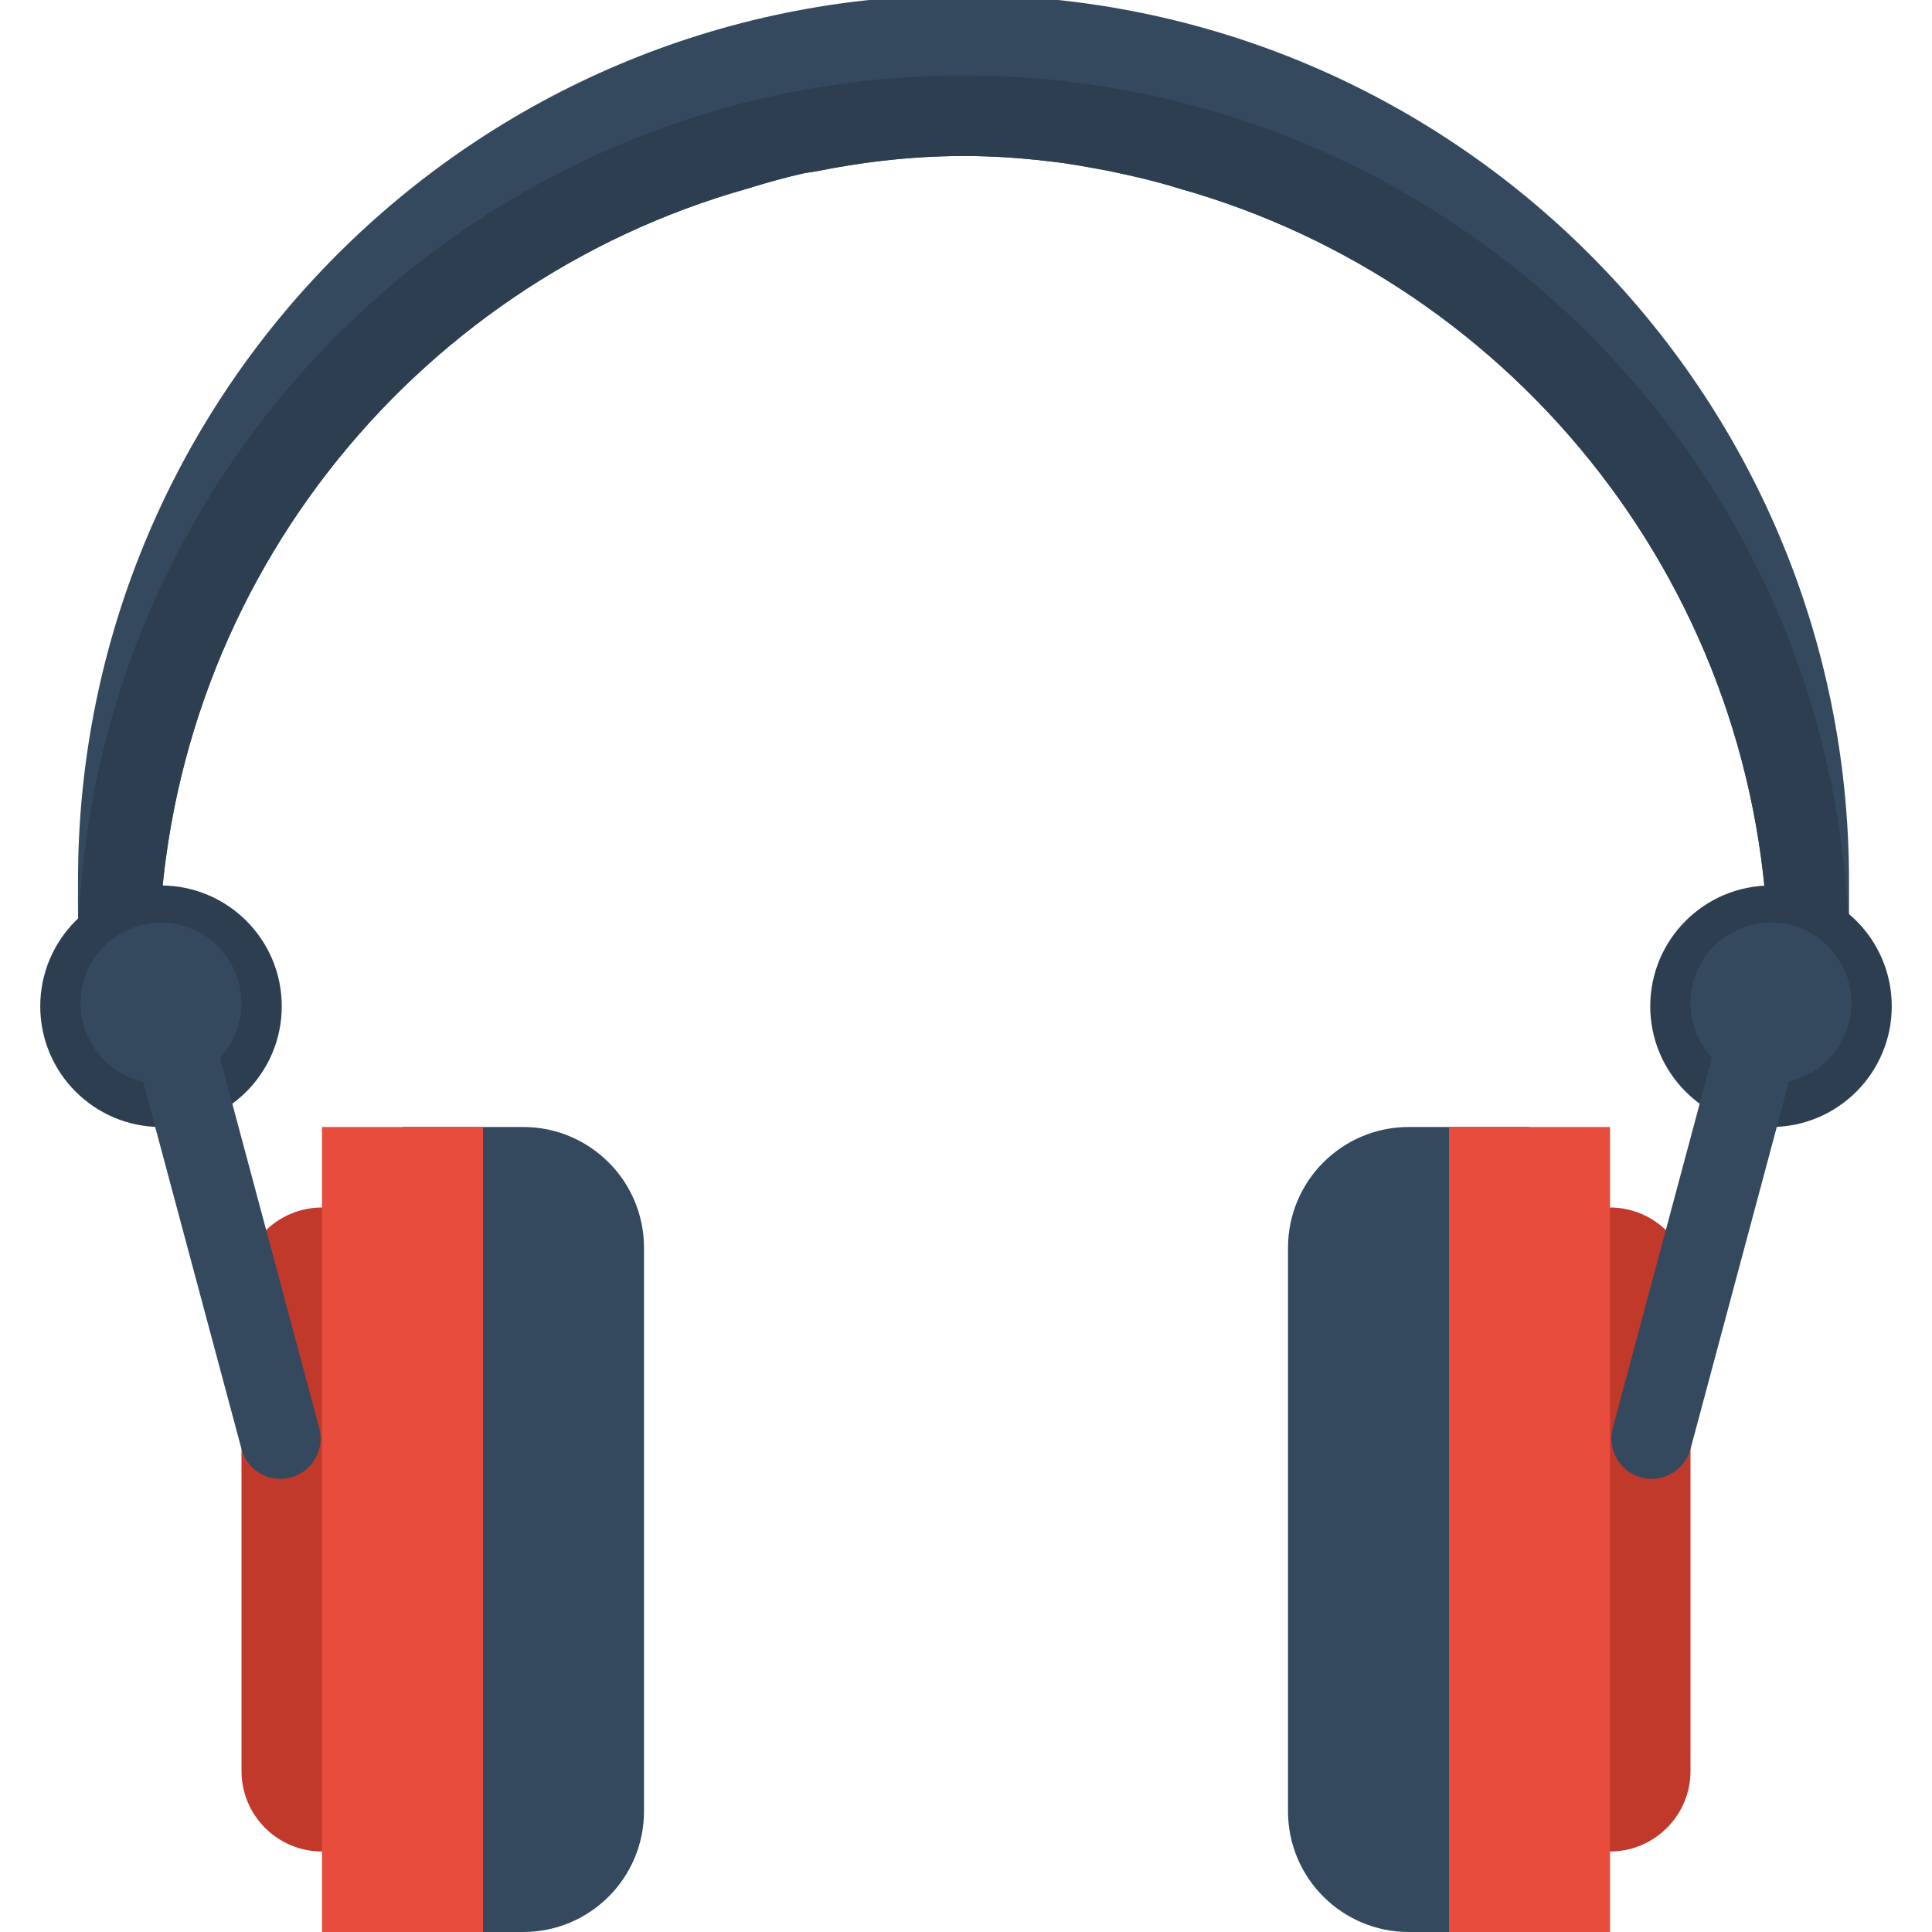
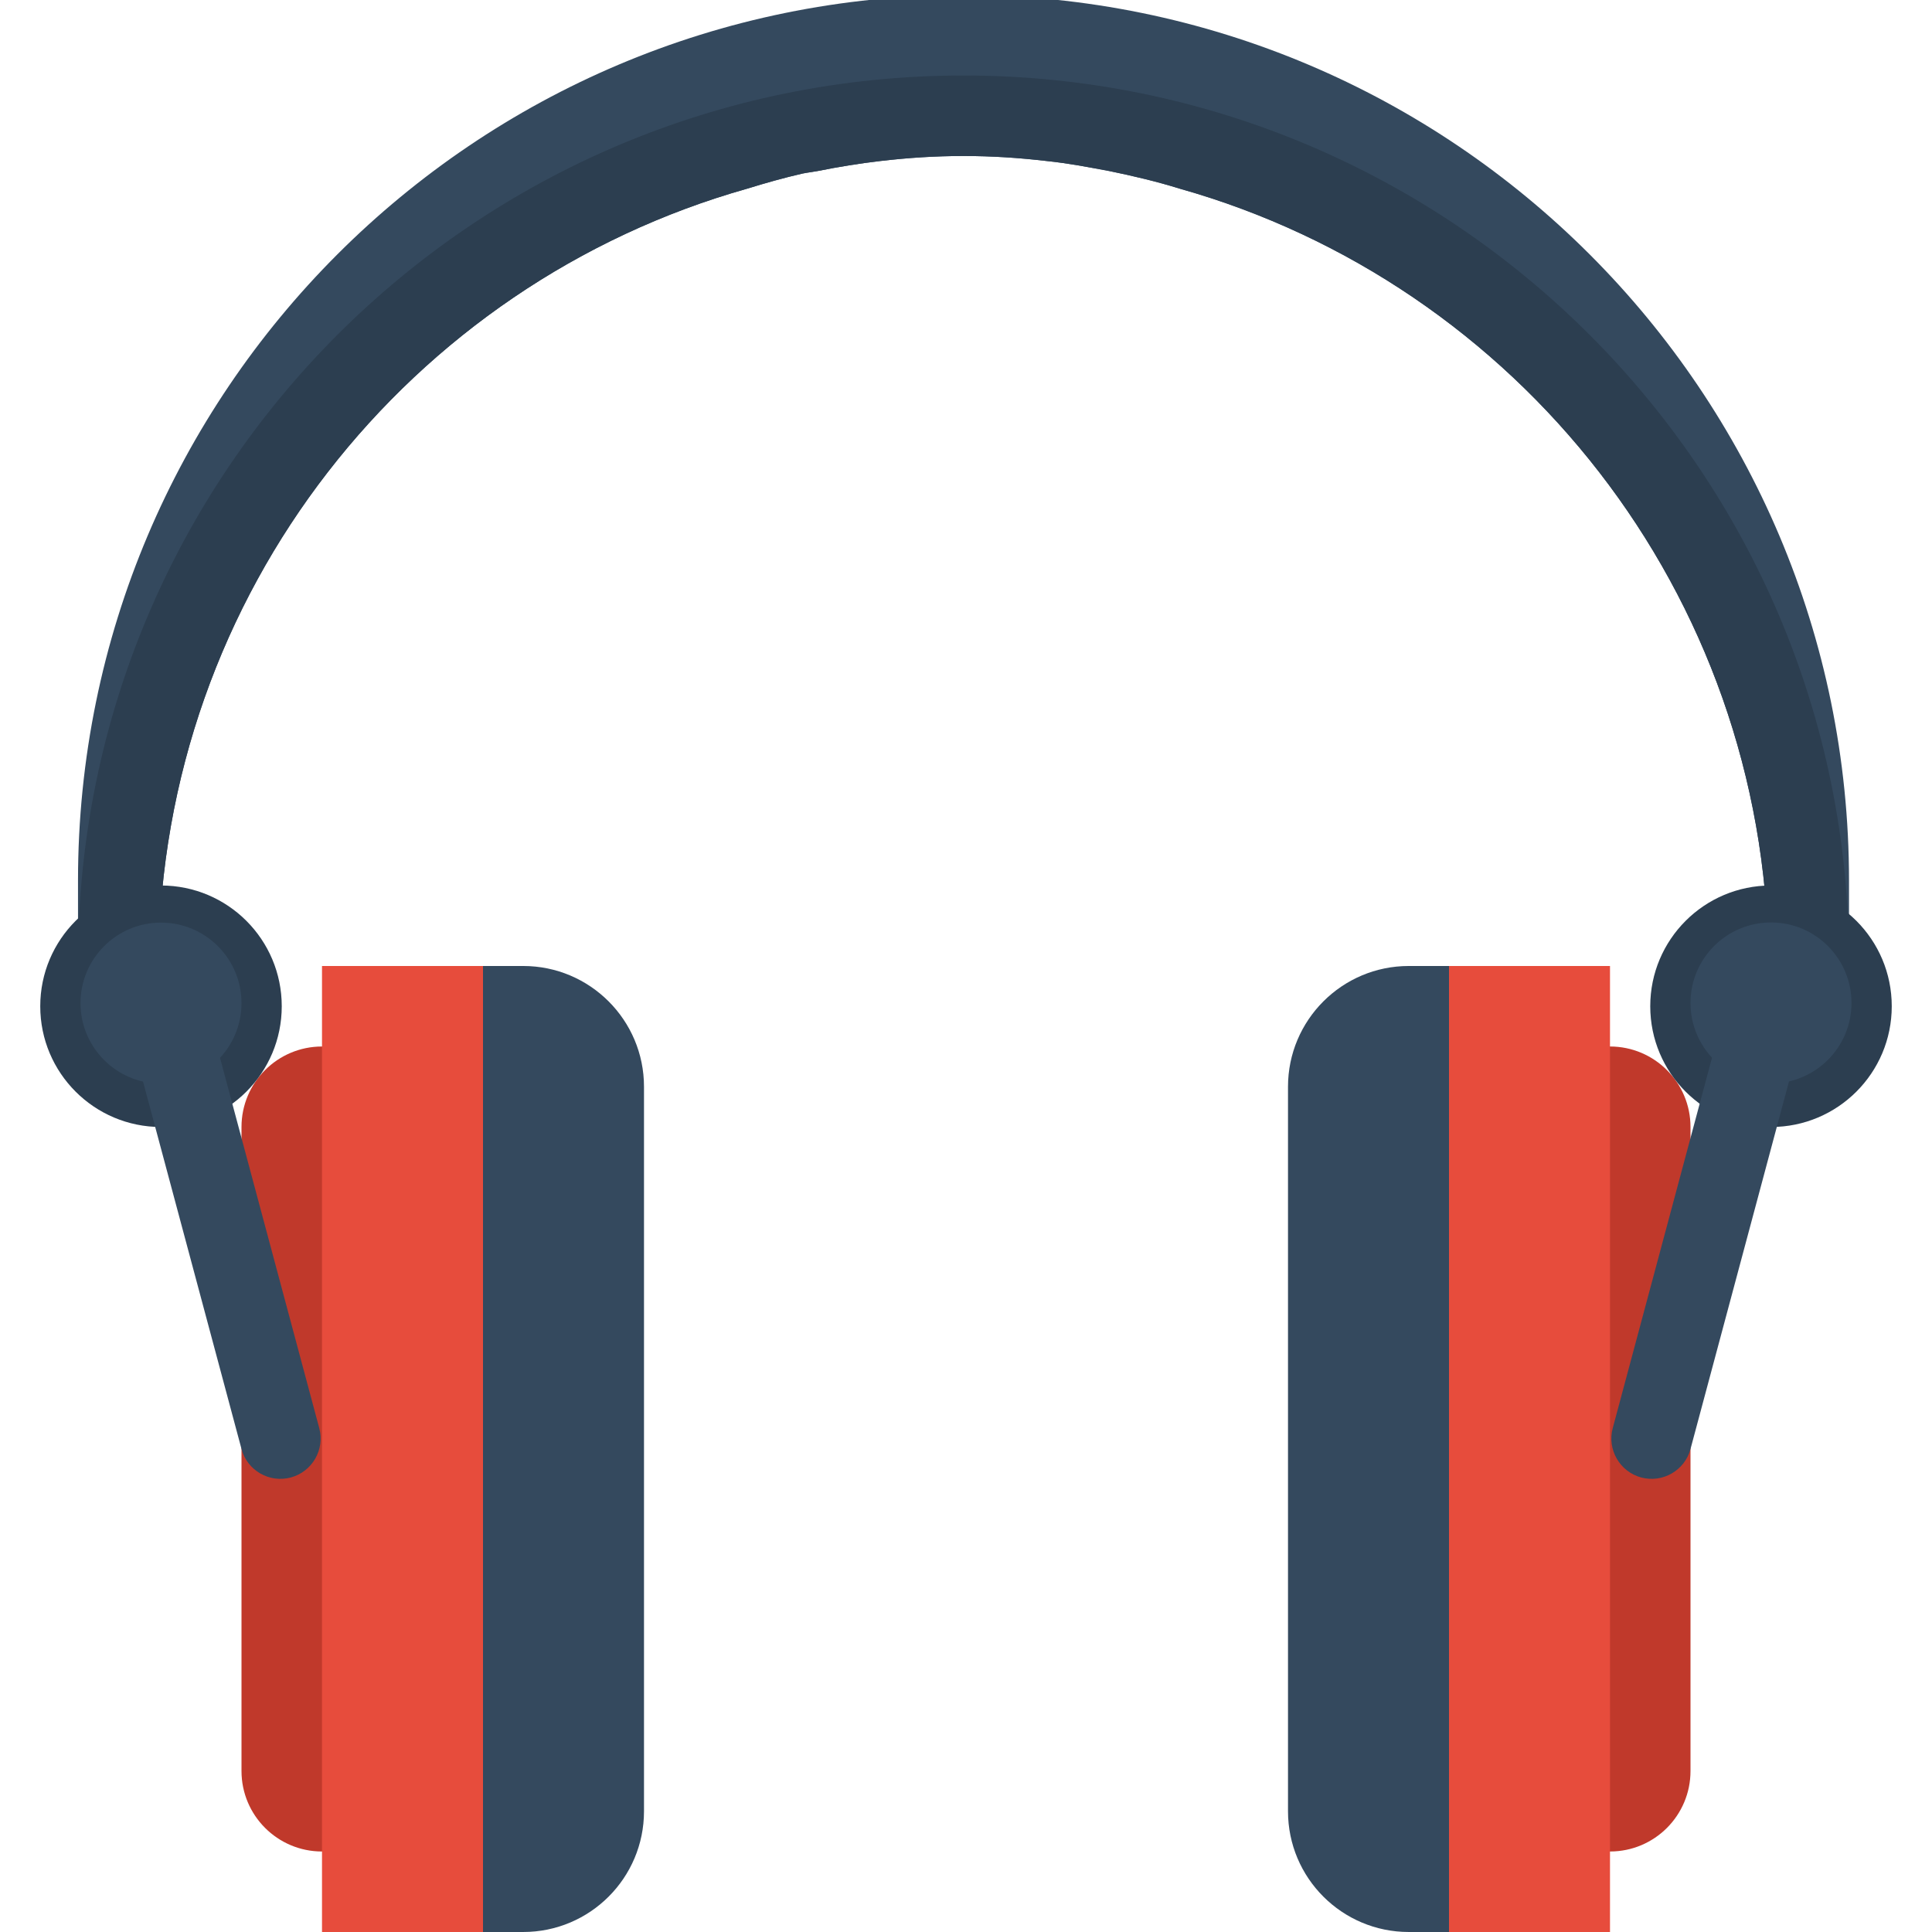
<svg xmlns="http://www.w3.org/2000/svg" version="1.1" width="24" height="24" id="svg2">
  <defs id="defs4" />
  <g transform="translate(0,-1028.362)" id="layer1">
-     <path style="fill:#c0392b;fill-opacity:1;fill-rule:nonzero;stroke:none" d="M 19 15 L 19 23 L 20 23 C 20.552 23 21 22.552 21 22 L 21 16 C 21 15.448 20.552 15 20 15 L 19 15 z " transform="translate(0,1028.362)" id="rect3866-1-75-4" />
-     <path style="fill:#34495e;fill-opacity:1;fill-rule:nonzero;stroke:none" d="M 19,1042.362 19,1052.362 18,1052.362 17.5,1052.362 C 16.672,1052.362 16,1051.691 16,1050.862 L 16,1048.362 16,1046.362 16,1043.862 C 16,1043.034 16.672,1042.362 17.5,1042.362 L 18,1042.362 19,1042.362 z" id="path4134-6" />
-     <rect style="fill:#e74c3c;fill-opacity:1;fill-rule:nonzero;stroke:none" id="rect3866-2-44-7" width="2" height="10" x="-20" y="1042.362" transform="scale(-1,1)" />
-     <path style="fill:#c0392b;fill-opacity:1;fill-rule:nonzero;stroke:none" d="M 4 15 C 3.448 15 3 15.448 3 16 L 3 22 C 3 22.552 3.448 23 4 23 L 5 23 L 5 15 L 4 15 z " transform="translate(0,1028.362)" id="rect3866-1-75" />
-     <path style="fill:#34495e;fill-opacity:1;fill-rule:nonzero;stroke:none" d="M 5,1042.362 5,1052.362 6,1052.362 6.5,1052.362 C 7.328,1052.362 8,1051.691 8,1050.862 L 8,1048.362 8,1046.362 8,1043.862 C 8,1043.034 7.328,1042.362 6.5,1042.362 L 6,1042.362 5,1042.362 z" id="path4134" />
+     <path style="fill:#34495e;fill-opacity:1;fill-rule:nonzero;stroke:none" d="M 19,1040.362 19,1042.362 19,1050.362 19,1052.362 18,1052.362 17.5,1052.362 C 16.672,1052.362 16,1051.691 16,1050.862 L 16,1048.862 16,1048.362 16,1046.362 16,1044.362 16,1043.862 16,1041.862 C 16,1041.034 16.672,1040.362 17.5,1040.362 L 18,1040.362 19,1040.362 z" id="path4134-7" />
+     <path style="fill:#c0392b;fill-opacity:1;fill-rule:nonzero;stroke:none" d="M 20,1041.362 C 20.552,1041.362 21,1041.81 21,1042.362 L 21,1044.362 21,1048.362 21,1050.362 C 21,1050.915 20.552,1051.362 20,1051.362 L 19,1051.362 19,1049.362 19,1043.362 19,1041.362 20,1041.362 z" id="rect3866-1-75-0" />
+     <rect style="fill:#e74c3c;fill-opacity:1;fill-rule:nonzero;stroke:none" id="rect3866-2-44-4" width="2" height="12" x="-20" y="1040.362" transform="scale(-1,1)" />
+     <path style="fill:#c0392b;fill-opacity:1;fill-rule:nonzero;stroke:none" d="M 4 13 C 3.448 13 3 13.448 3 14 L 3 16 L 3 20 L 3 22 C 3 22.552 3.448 23 4 23 L 5 23 L 5 21 L 5 15 L 5 13 L 4 13 z " transform="translate(0,1028.362)" id="rect3866-1-75" />
+     <path style="fill:#34495e;fill-opacity:1;fill-rule:nonzero;stroke:none" d="M 5,1040.362 5,1042.362 5,1050.362 5,1052.362 6,1052.362 6.5,1052.362 C 7.328,1052.362 8,1051.691 8,1050.862 L 8,1048.862 8,1048.362 8,1046.362 8,1044.362 8,1043.862 8,1041.862 C 8,1041.034 7.328,1040.362 6.5,1040.362 L 6,1040.362 5,1040.362 z" id="path4134" />
    <path style="fill:#34495e;fill-opacity:1;fill-rule:nonzero;stroke:none" d="M 11.969,1028.3 C 5.894,1028.3 0.969,1033.225 0.969,1039.3 L 0.969,1040.3 1.969,1040.3 C 2.01,1035.716 5.1,1031.886 9.281,1030.706 9.504,1030.637 9.739,1030.571 9.969,1030.518 10.032,1030.505 10.093,1030.499 10.156,1030.487 10.408,1030.436 10.678,1030.392 10.938,1030.362 11.281,1030.322 11.615,1030.3 11.969,1030.3 12.323,1030.3 12.657,1030.322 13,1030.362 13.271,1030.39 13.517,1030.438 13.781,1030.487 14.074,1030.547 14.374,1030.618 14.656,1030.706 18.838,1031.886 21.927,1035.716 21.969,1040.3 L 22.969,1040.3 22.969,1039.3 C 22.969,1033.225 18.044,1028.3 11.969,1028.3 z" id="path2988-4" />
    <path style="fill:#2c3e50;fill-opacity:1;fill-rule:nonzero;stroke:none" d="M 11.969,1029.3 C 5.894,1029.3 0.969,1034.225 0.969,1040.3 L 1.969,1040.3 C 2.01,1035.716 5.1,1031.886 9.281,1030.706 9.504,1030.637 9.739,1030.57 9.969,1030.518 10.032,1030.505 10.093,1030.499 10.156,1030.487 10.408,1030.436 10.678,1030.392 10.938,1030.362 11.281,1030.322 11.615,1030.3 11.969,1030.3 12.323,1030.3 12.657,1030.322 13,1030.362 13.271,1030.39 13.517,1030.438 13.781,1030.487 14.074,1030.547 14.374,1030.618 14.656,1030.706 18.838,1031.886 21.927,1035.716 21.969,1040.3 L 22.969,1040.3 C 22.969,1034.225 18.044,1029.3 11.969,1029.3 z" id="path2988-4-7" />
-     <path style="fill:#2c3e50;fill-opacity:1;fill-rule:nonzero;stroke:none" id="path3785" d="M 4,14 A 2,2 0 1 1 0,14 2,2 0 1 1 4,14 z" transform="matrix(0.75,0,0,0.75,0.5,1030.362)" />
+     <path style="fill:#2c3e50;fill-opacity:1;fill-rule:nonzero;stroke:none" id="path3785" d="M 4,14 C 4,15.105 3.105,16 2,16 0.895,16 0,15.105 0,14 0,12.895 0.895,12 2,12 3.105,12 4,12.895 4,14 z" transform="matrix(0.75,0,0,0.75,0.5,1030.362)" />
    <path style="fill:#34495e;fill-opacity:1;fill-rule:nonzero;stroke:none" d="M 1.447,1040.567 3,1046.362 C 3.071,1046.629 3.346,1046.787 3.612,1046.716 3.879,1046.644 4.037,1046.37 3.966,1046.103 L 2.413,1040.308 1.447,1040.567 z" id="path3825-7" />
-     <path style="fill:#2c3e50;fill-opacity:1;fill-rule:nonzero;stroke:none" id="path3785-3" d="M 4,14 A 2,2 0 1 1 0,14 2,2 0 1 1 4,14 z" transform="matrix(-0.75,0,0,0.75,23.5,1030.362)" />
+     <path style="fill:#2c3e50;fill-opacity:1;fill-rule:nonzero;stroke:none" id="path3785-3" d="M 4,14 C 4,15.105 3.105,16 2,16 0.895,16 0,15.105 0,14 0,12.895 0.895,12 2,12 3.105,12 4,12.895 4,14 z" transform="matrix(-0.75,0,0,0.75,23.5,1030.362)" />
    <path style="fill:#34495e;fill-opacity:1;fill-rule:nonzero;stroke:none" d="M 22.553,1040.567 21,1046.362 C 20.929,1046.629 20.654,1046.787 20.388,1046.716 20.121,1046.644 19.963,1046.37 20.034,1046.103 L 21.587,1040.308 22.553,1040.567 z" id="path3825-7-3" />
-     <path style="fill:#34495e;fill-opacity:1;fill-rule:nonzero;stroke:none" id="path4072" d="M 3,13 A 1,1 0 1 1 1,13 1,1 0 1 1 3,13 z" transform="translate(0,1027.823)" />
-     <path style="fill:#34495e;fill-opacity:1;fill-rule:nonzero;stroke:none" id="path4072-0" d="M 3,13 A 1,1 0 1 1 1,13 1,1 0 1 1 3,13 z" transform="translate(20,1027.821)" />
-     <rect style="fill:#e74c3c;fill-opacity:1;fill-rule:nonzero;stroke:none" id="rect3866-2-44" width="2" height="10" x="4" y="1042.362" />
+     <path style="fill:#34495e;fill-opacity:1;fill-rule:nonzero;stroke:none" id="path4072" d="M 3,13 C 3,13.552 2.552,14 2,14 1.448,14 1,13.552 1,13 1,12.448 1.448,12 2,12 2.552,12 3,12.448 3,13 z" transform="translate(0,1027.823)" />
+     <path style="fill:#34495e;fill-opacity:1;fill-rule:nonzero;stroke:none" id="path4072-0" d="M 3,13 C 3,13.552 2.552,14 2,14 1.448,14 1,13.552 1,13 1,12.448 1.448,12 2,12 2.552,12 3,12.448 3,13 z" transform="translate(20,1027.821)" />
+     <rect style="fill:#e74c3c;fill-opacity:1;fill-rule:nonzero;stroke:none" id="rect3866-2-44" width="2" height="12" x="4" y="1040.362" />
  </g>
</svg>
